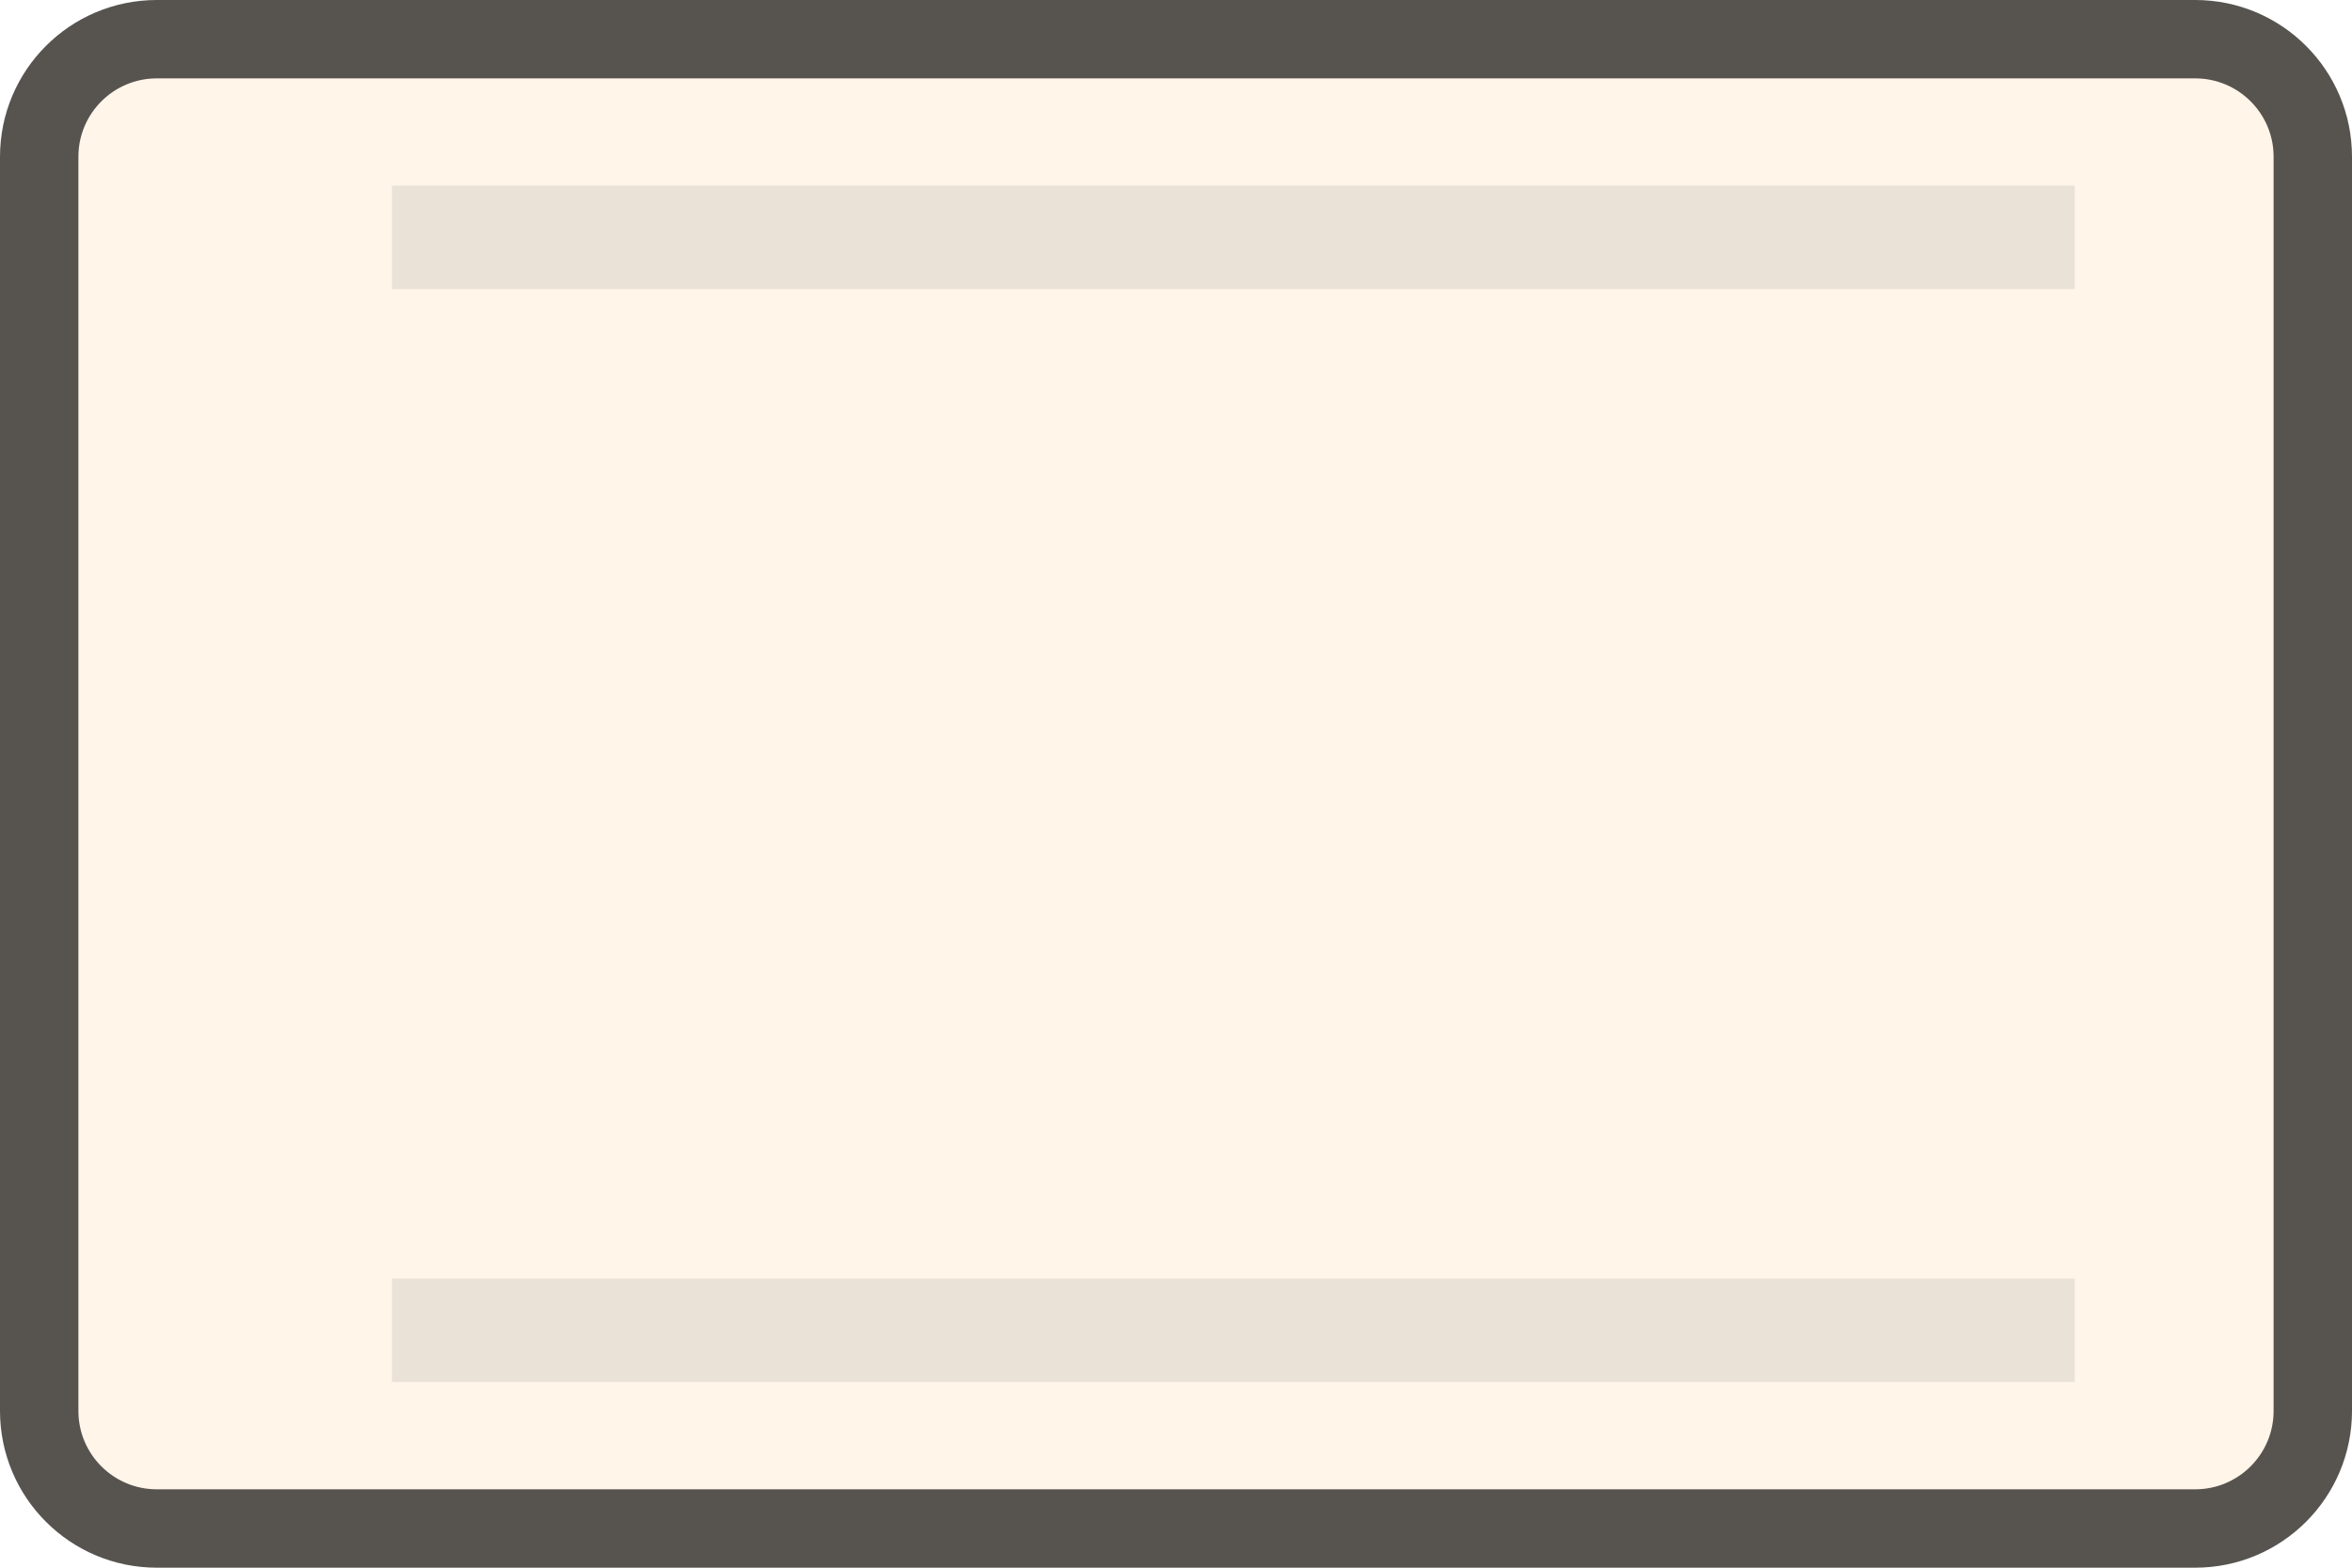
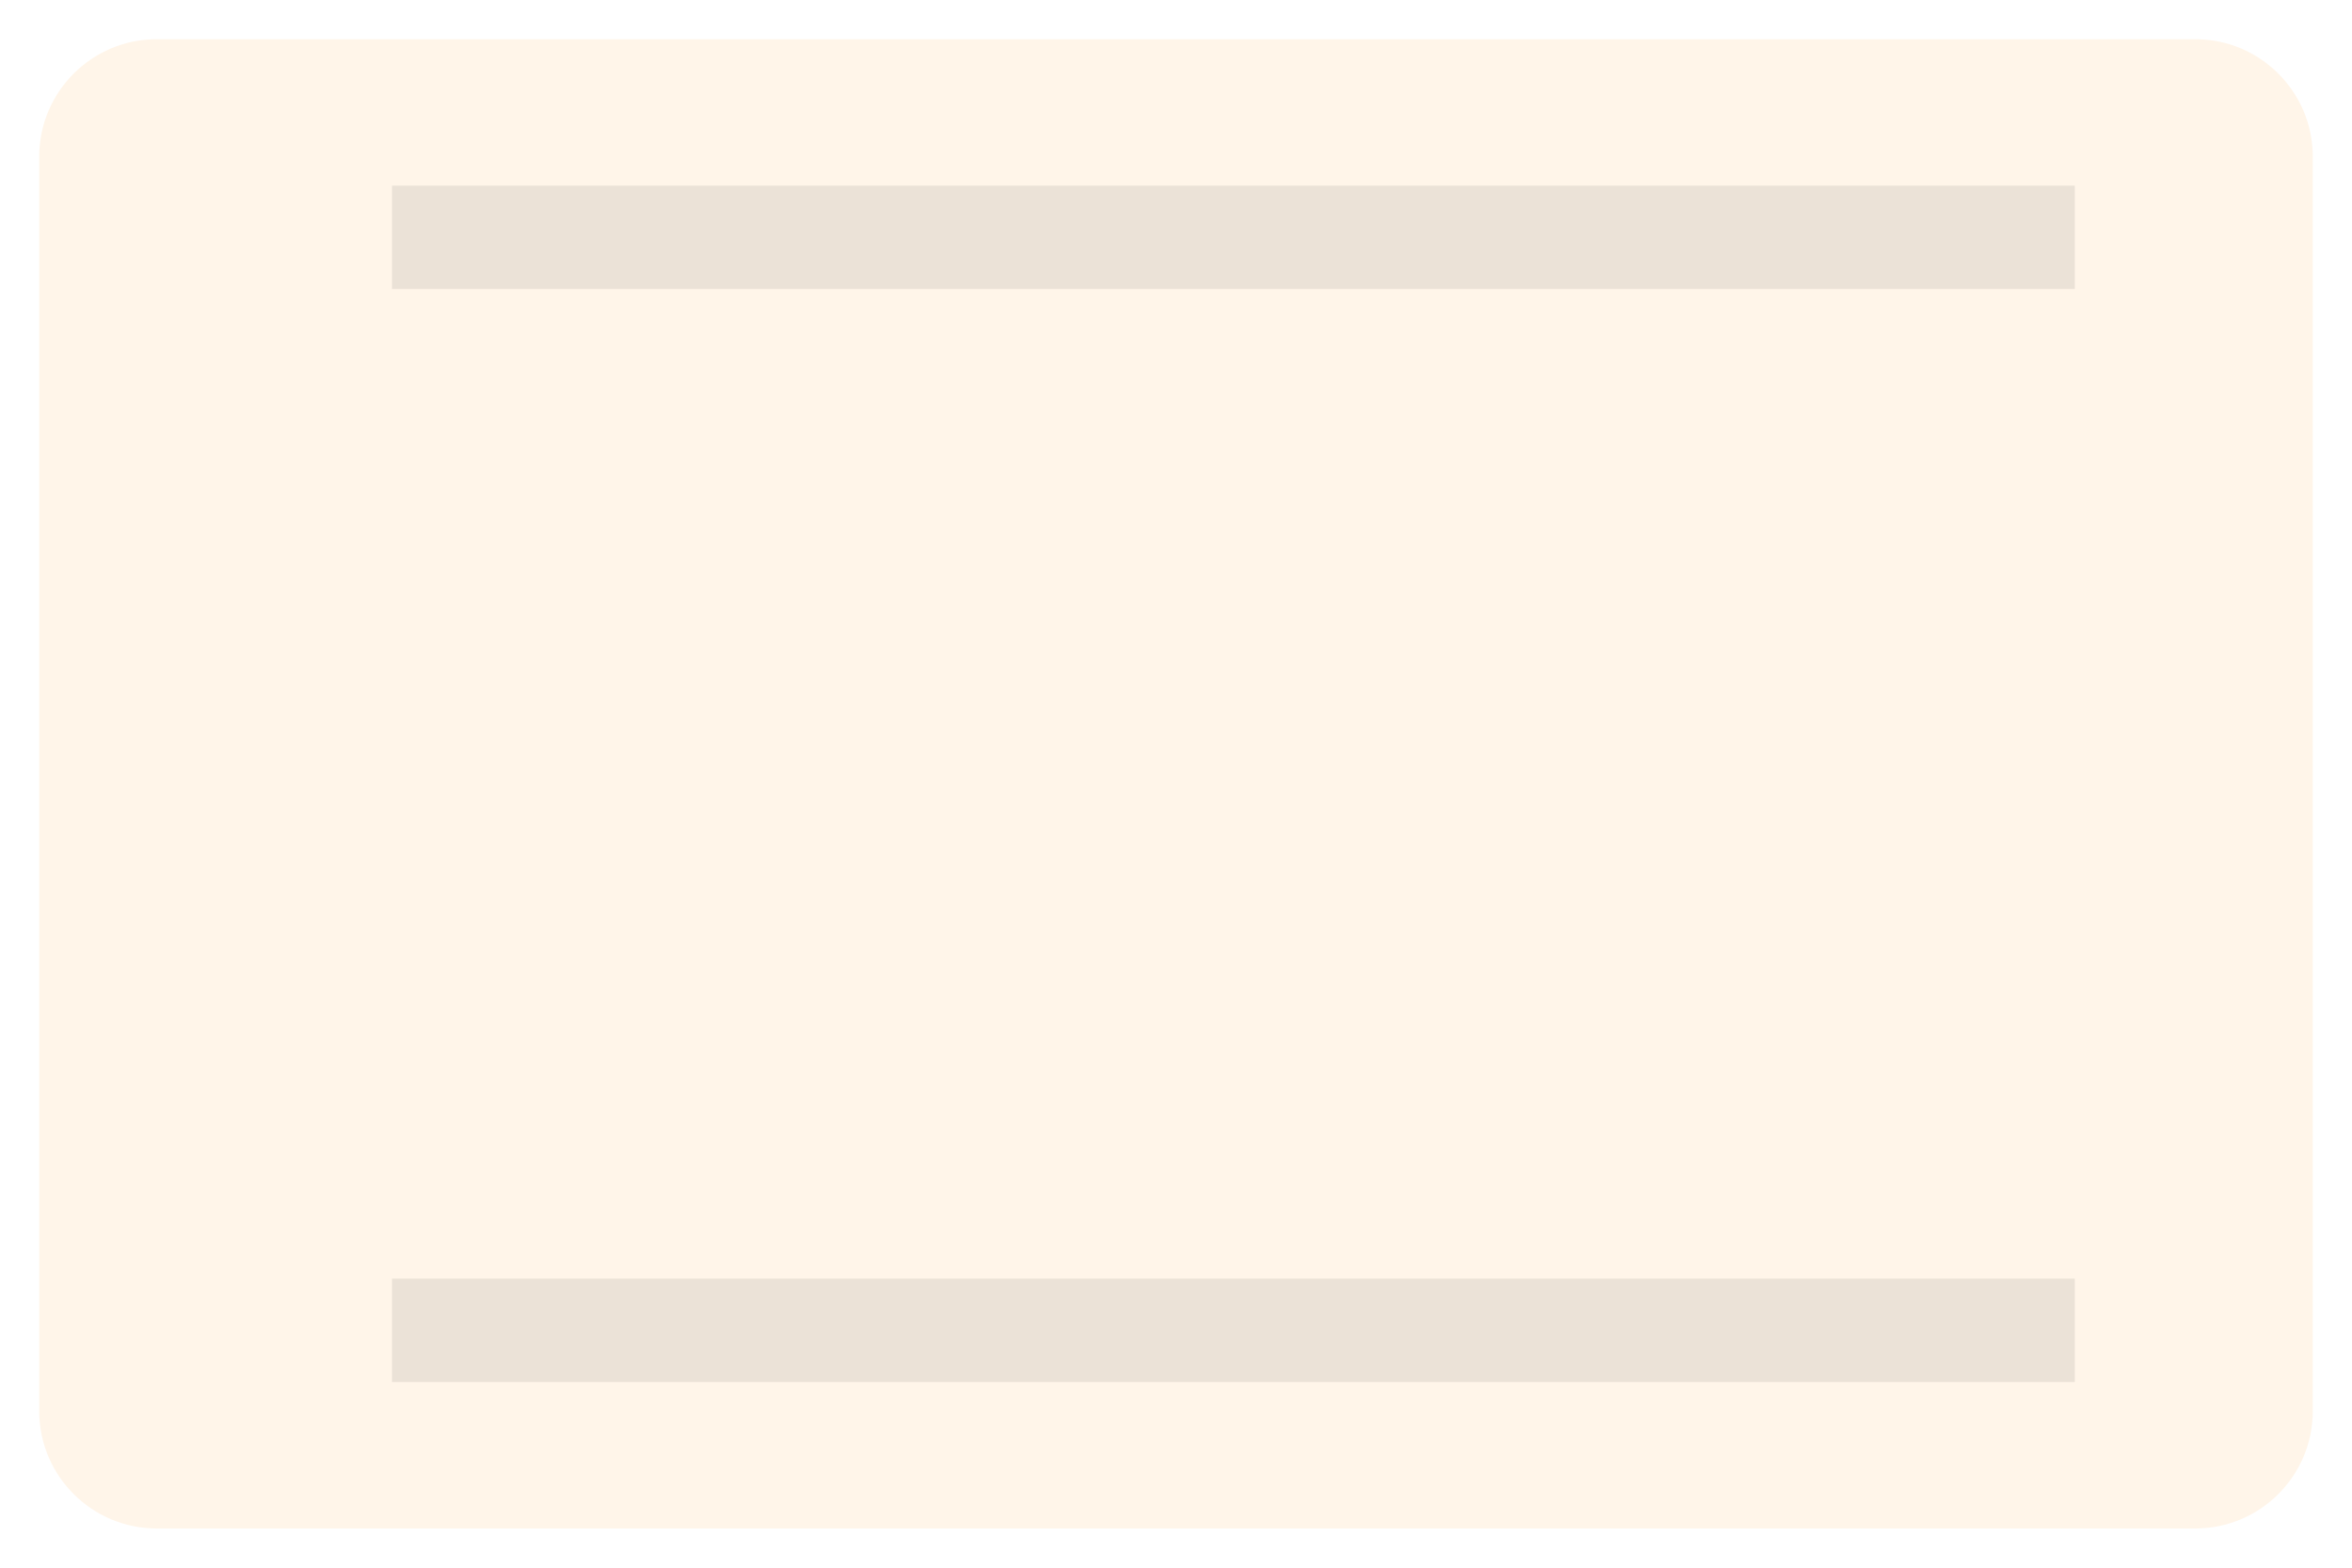
<svg xmlns="http://www.w3.org/2000/svg" width="60" height="40" viewBox="0 0 60 40" fill="none">
  <rect x="1" y="1" width="58" height="38" rx="3" fill="#FFF5E9" />
-   <rect x="1" y="1" width="58" height="38" rx="3" stroke="#57534F" stroke-width="2" />
  <rect x="10" y="4.736" width="42.928" height="2.638" fill="black" fill-opacity="0.08" />
  <rect x="10" y="32.625" width="42.928" height="2.638" fill="black" fill-opacity="0.08" />
</svg>
